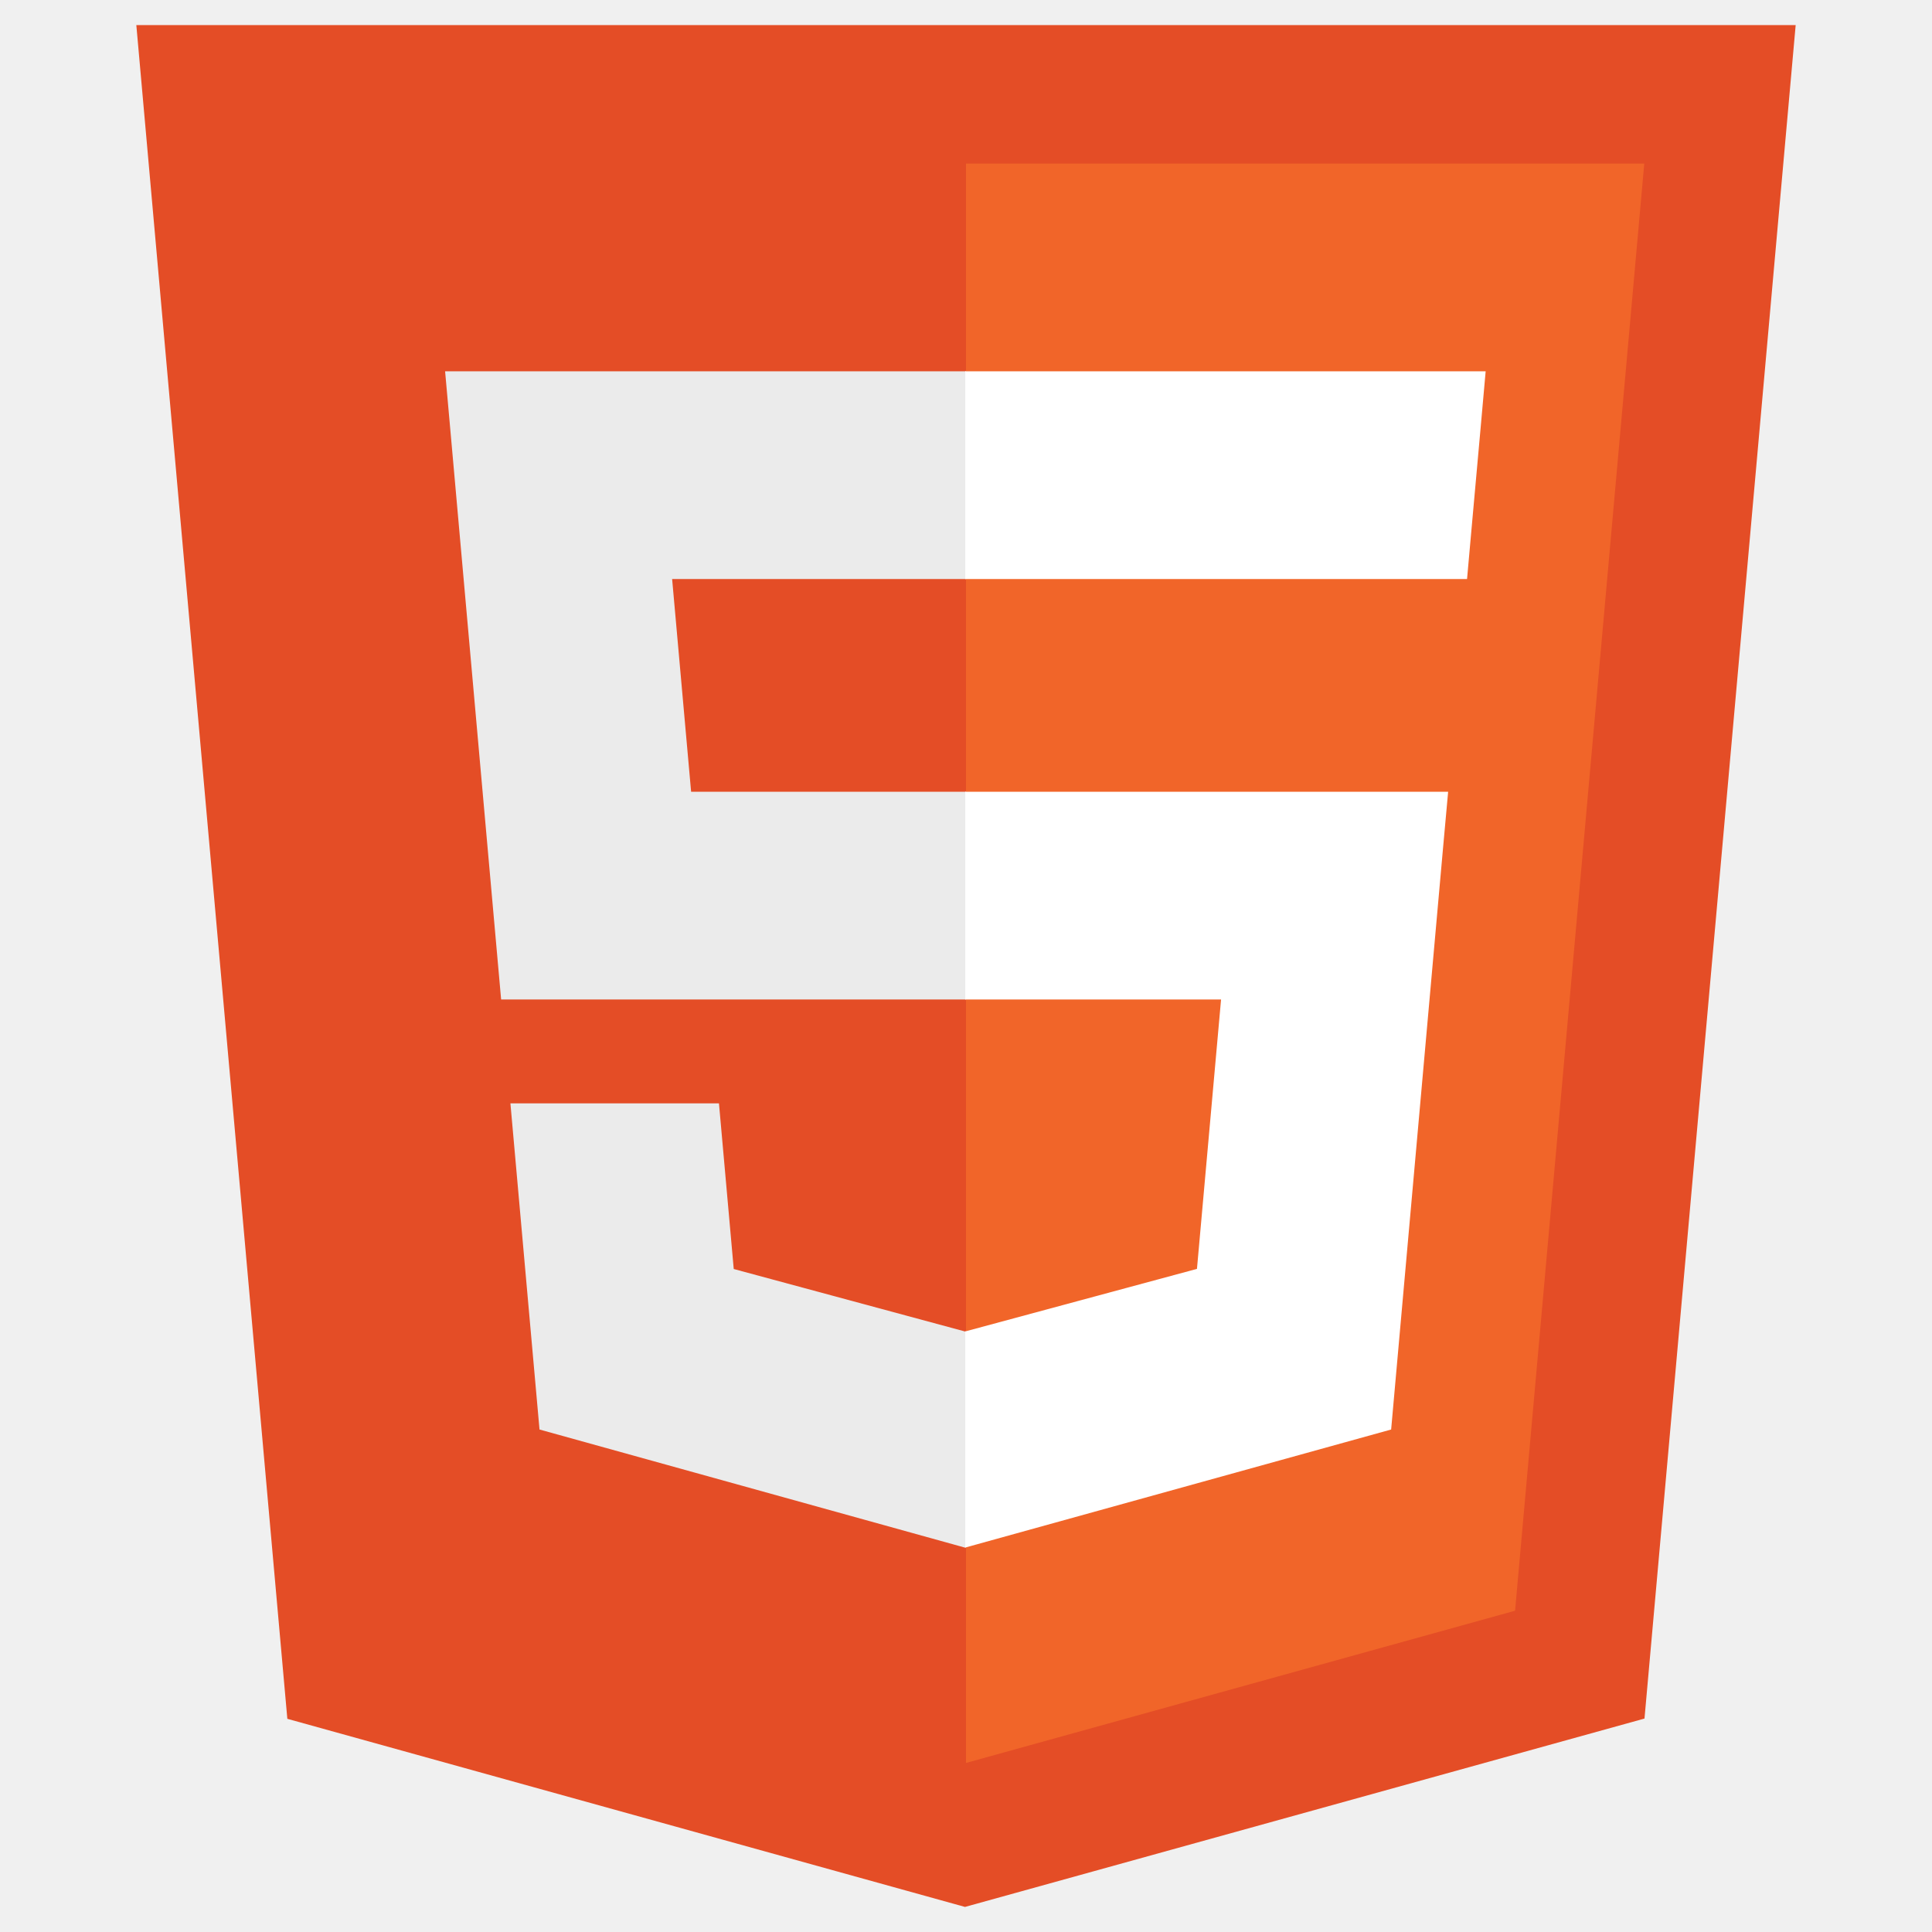
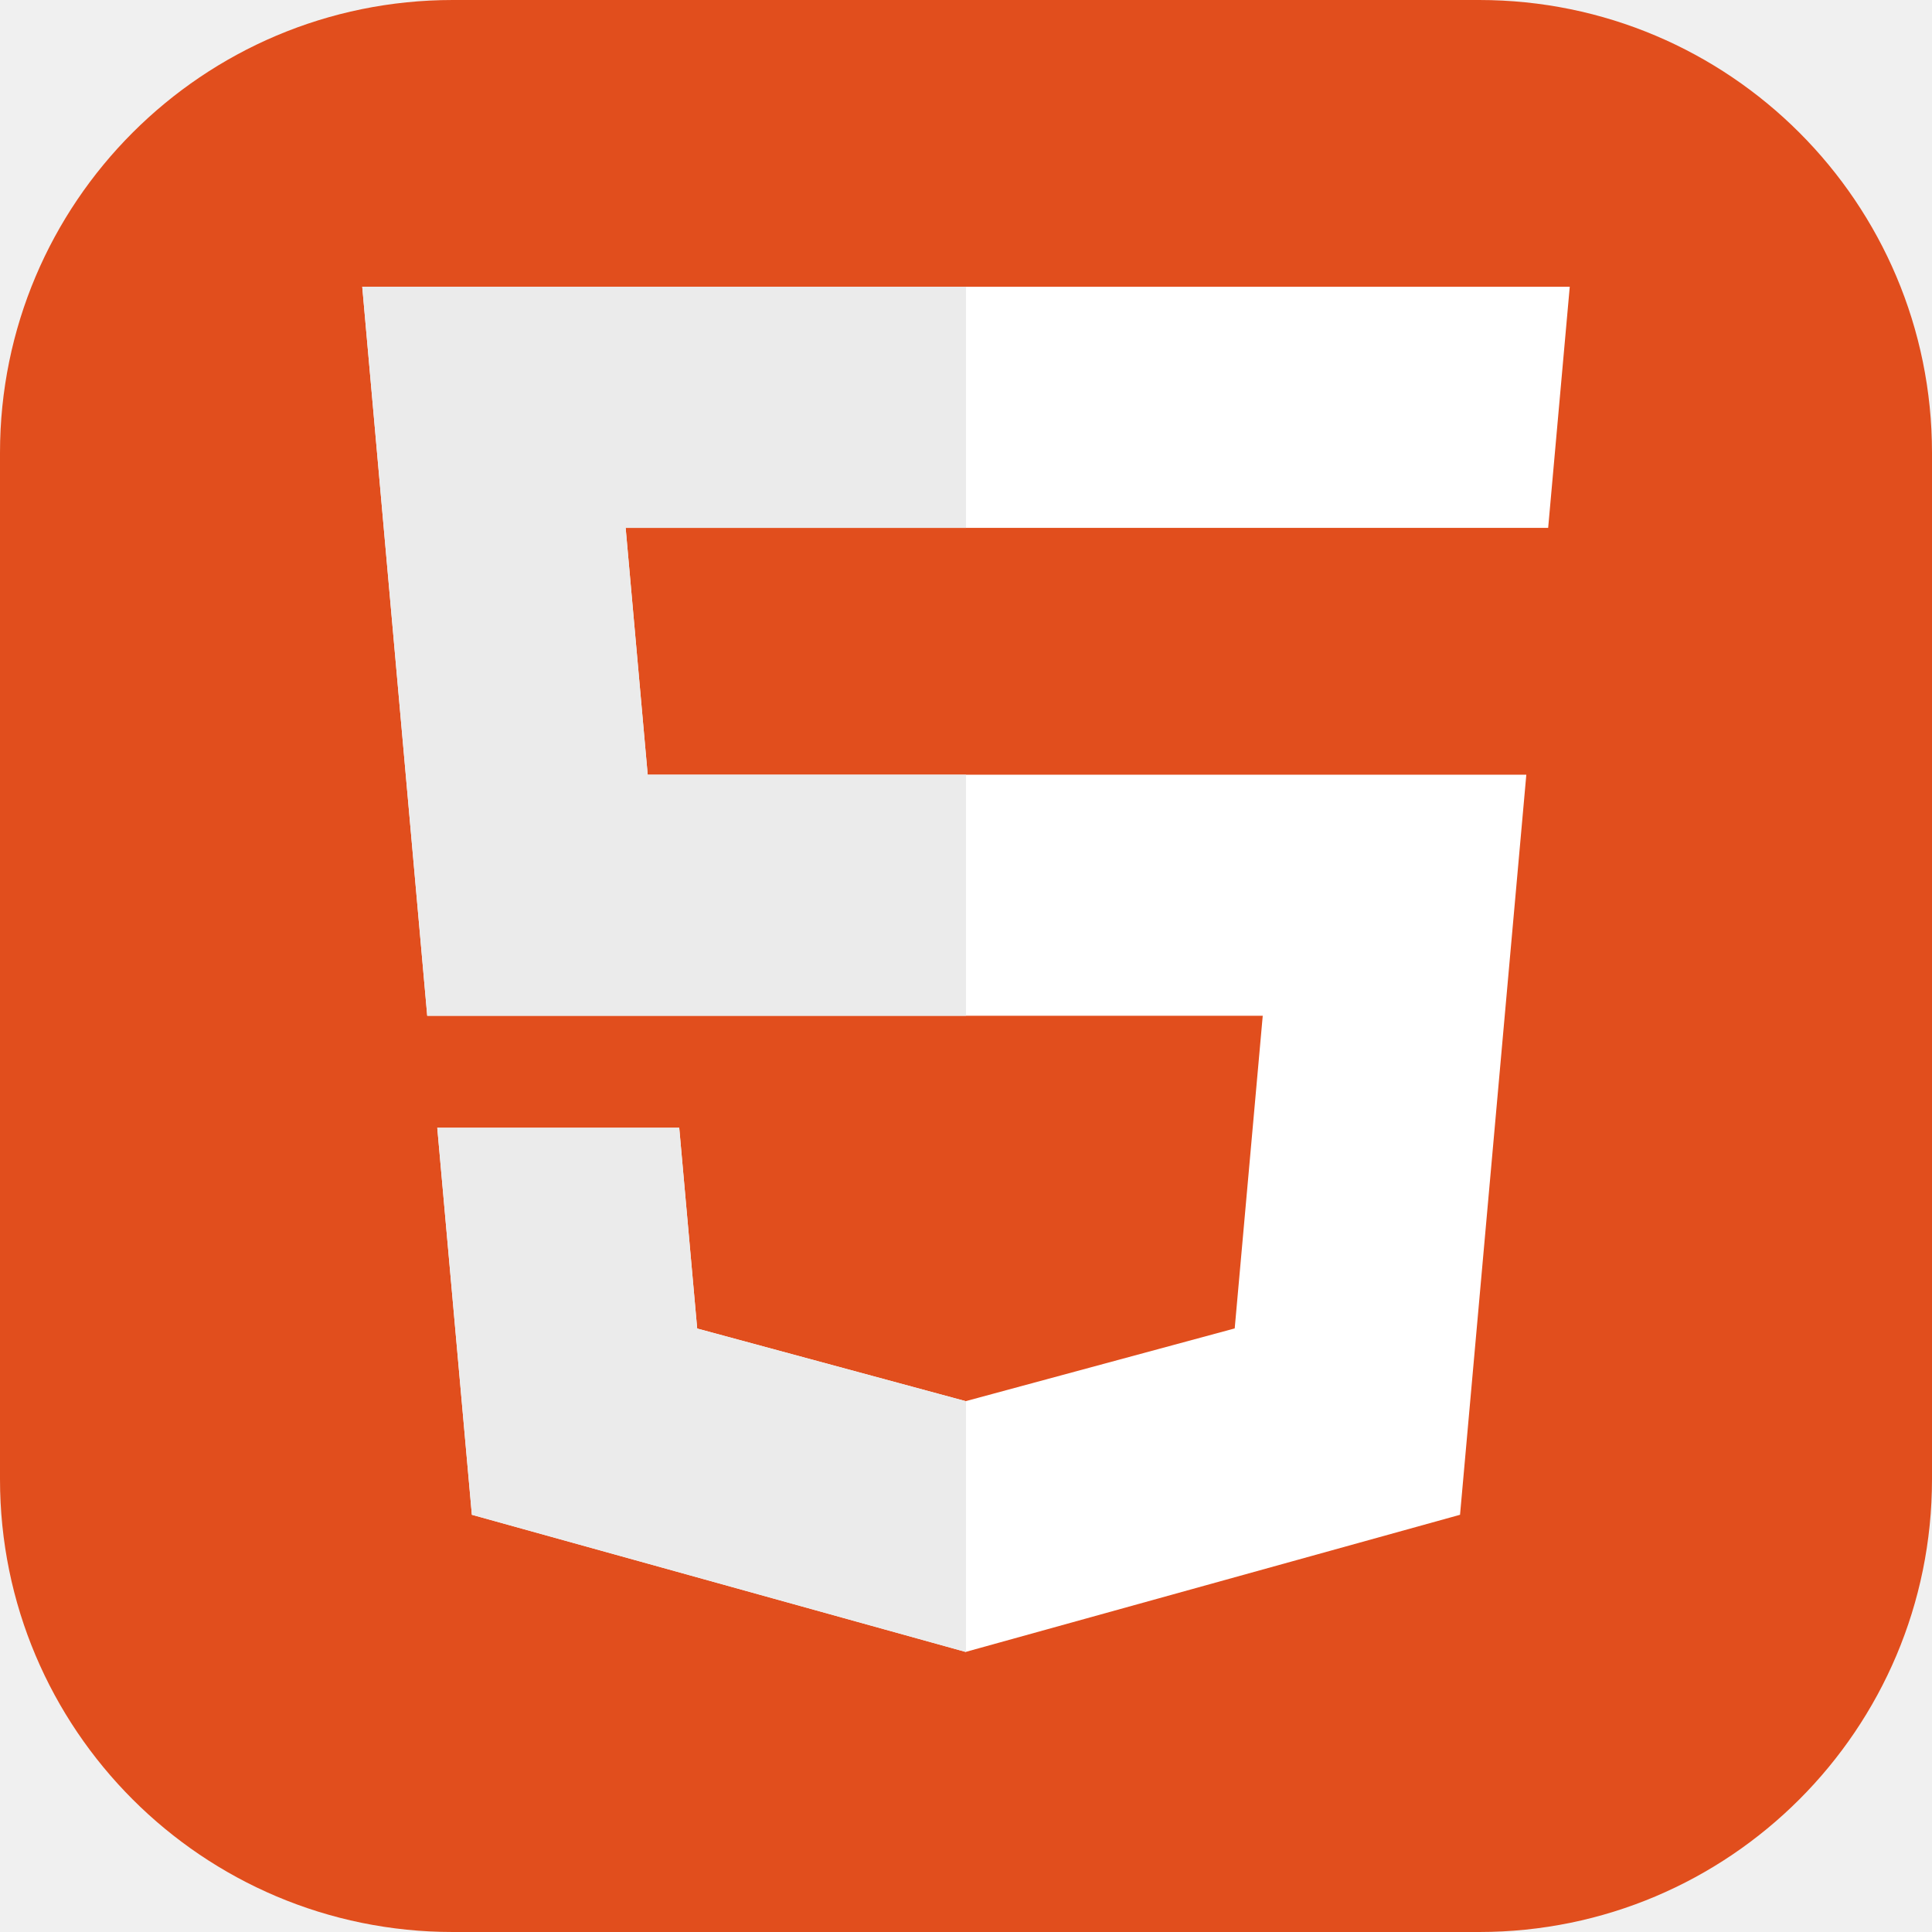
- <svg xmlns="http://www.w3.org/2000/svg" viewBox="0 0 128 128">
-   <path fill="#E44D26" d="M19.037 113.876L9.032 1.661h109.936l-10.016 112.198-45.019 12.48z" />
-   <path fill="#F16529" d="M64 116.8l36.378-10.086 8.559-95.878H64z" />
-   <path fill="#EBEBEB" d="M64 52.455H45.788L44.53 38.361H64V24.599H29.489l.33 3.692 3.382 37.927H64zm0 35.743l-.061.017-15.327-4.14-.979-10.975H33.816l1.928 21.609 28.193 7.826.063-.017z" />
-   <path fill="#fff" d="M63.952 52.455v13.763h16.947l-1.597 17.849-15.35 4.143v14.319l28.215-7.82.207-2.325 3.234-36.233.335-3.696h-3.708zm0-27.856v13.762h33.244l.276-3.092.628-6.978.329-3.692z" />
+ <svg xmlns="http://www.w3.org/2000/svg" width="200" height="200" viewBox="0 0 256 256">
+   <g fill="none">
+     <rect width="256" height="256" fill="#E14E1D" rx="60" />
+     <path fill="#fff" d="m48 38l8.61 96.593h110.71l-3.715 41.43l-35.646 9.638l-35.579-9.624l-2.379-26.602H57.94l4.585 51.281l65.427 18.172l65.51-18.172l8.783-98.061H85.824l-2.923-32.71h122.238L208 38H48Z" />
+     <path fill="#EBEBEB" d="M128 38H48l8.61 96.593H128v-31.938H85.824l-2.923-32.71H128V38Zm0 147.647l-.041.014l-35.579-9.624l-2.379-26.602H57.94l4.585 51.281l65.427 18.172l.049-.014v-33.227Z" />
+   </g>
</svg>
